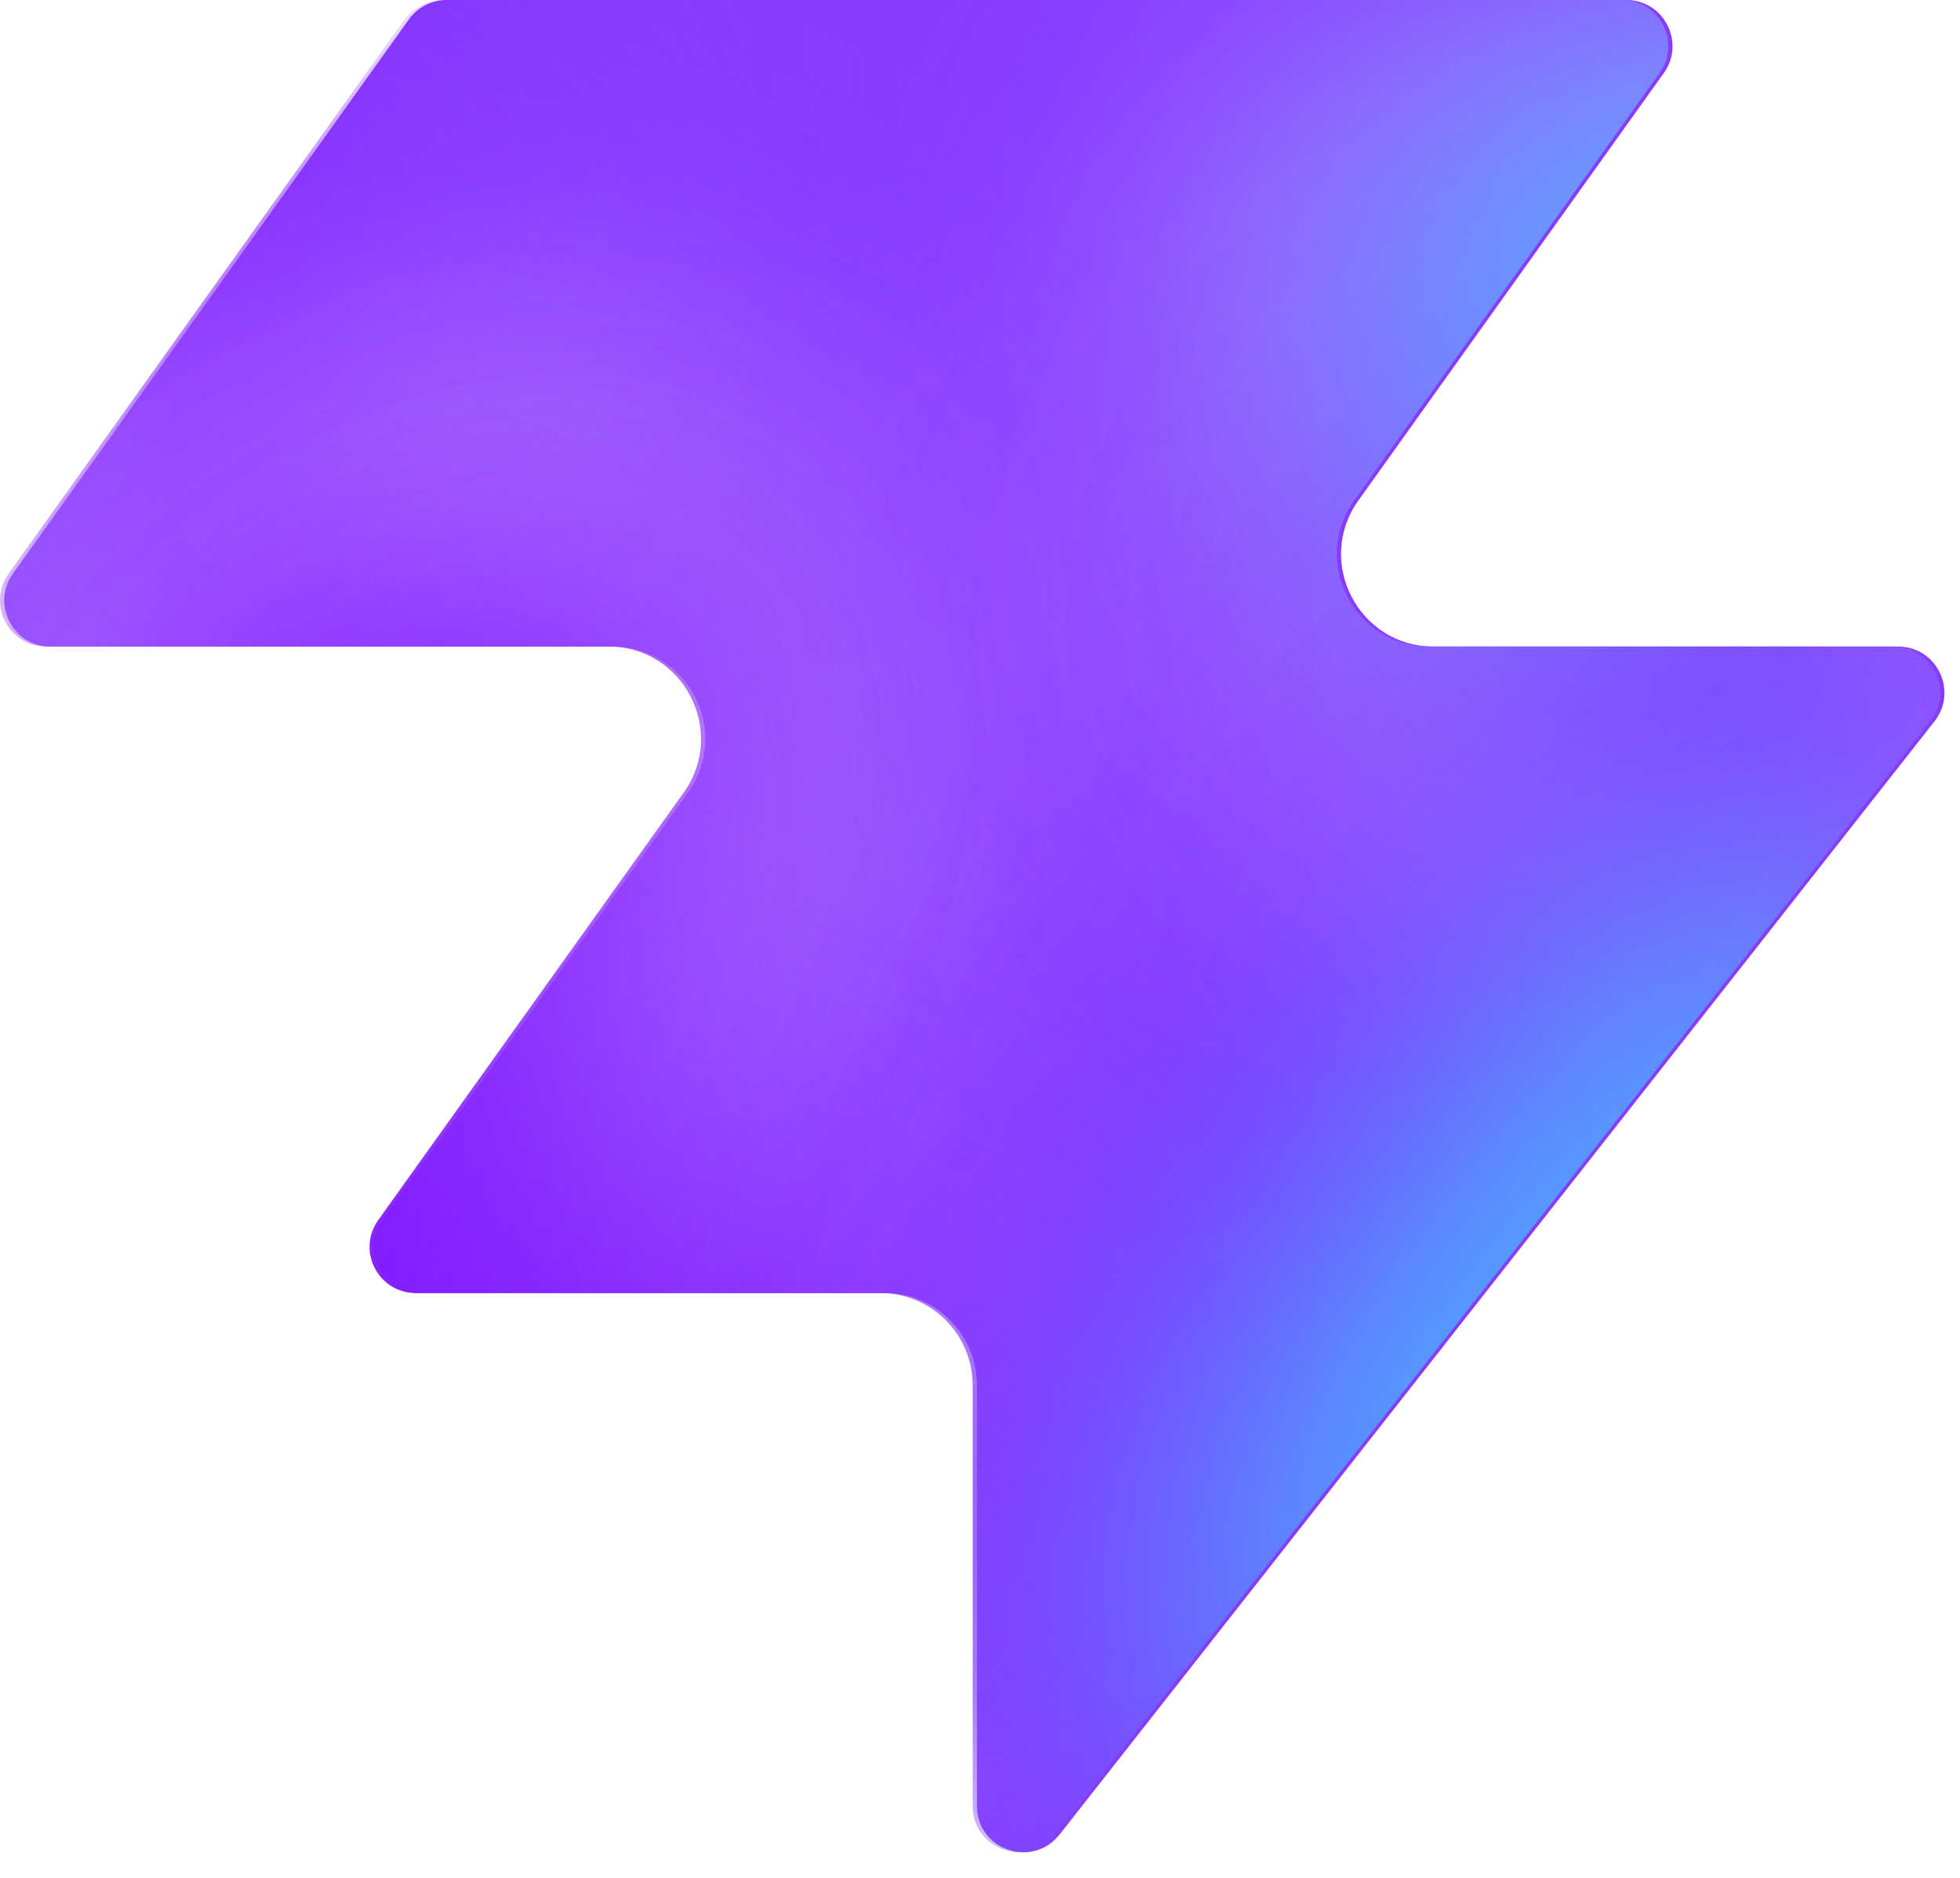
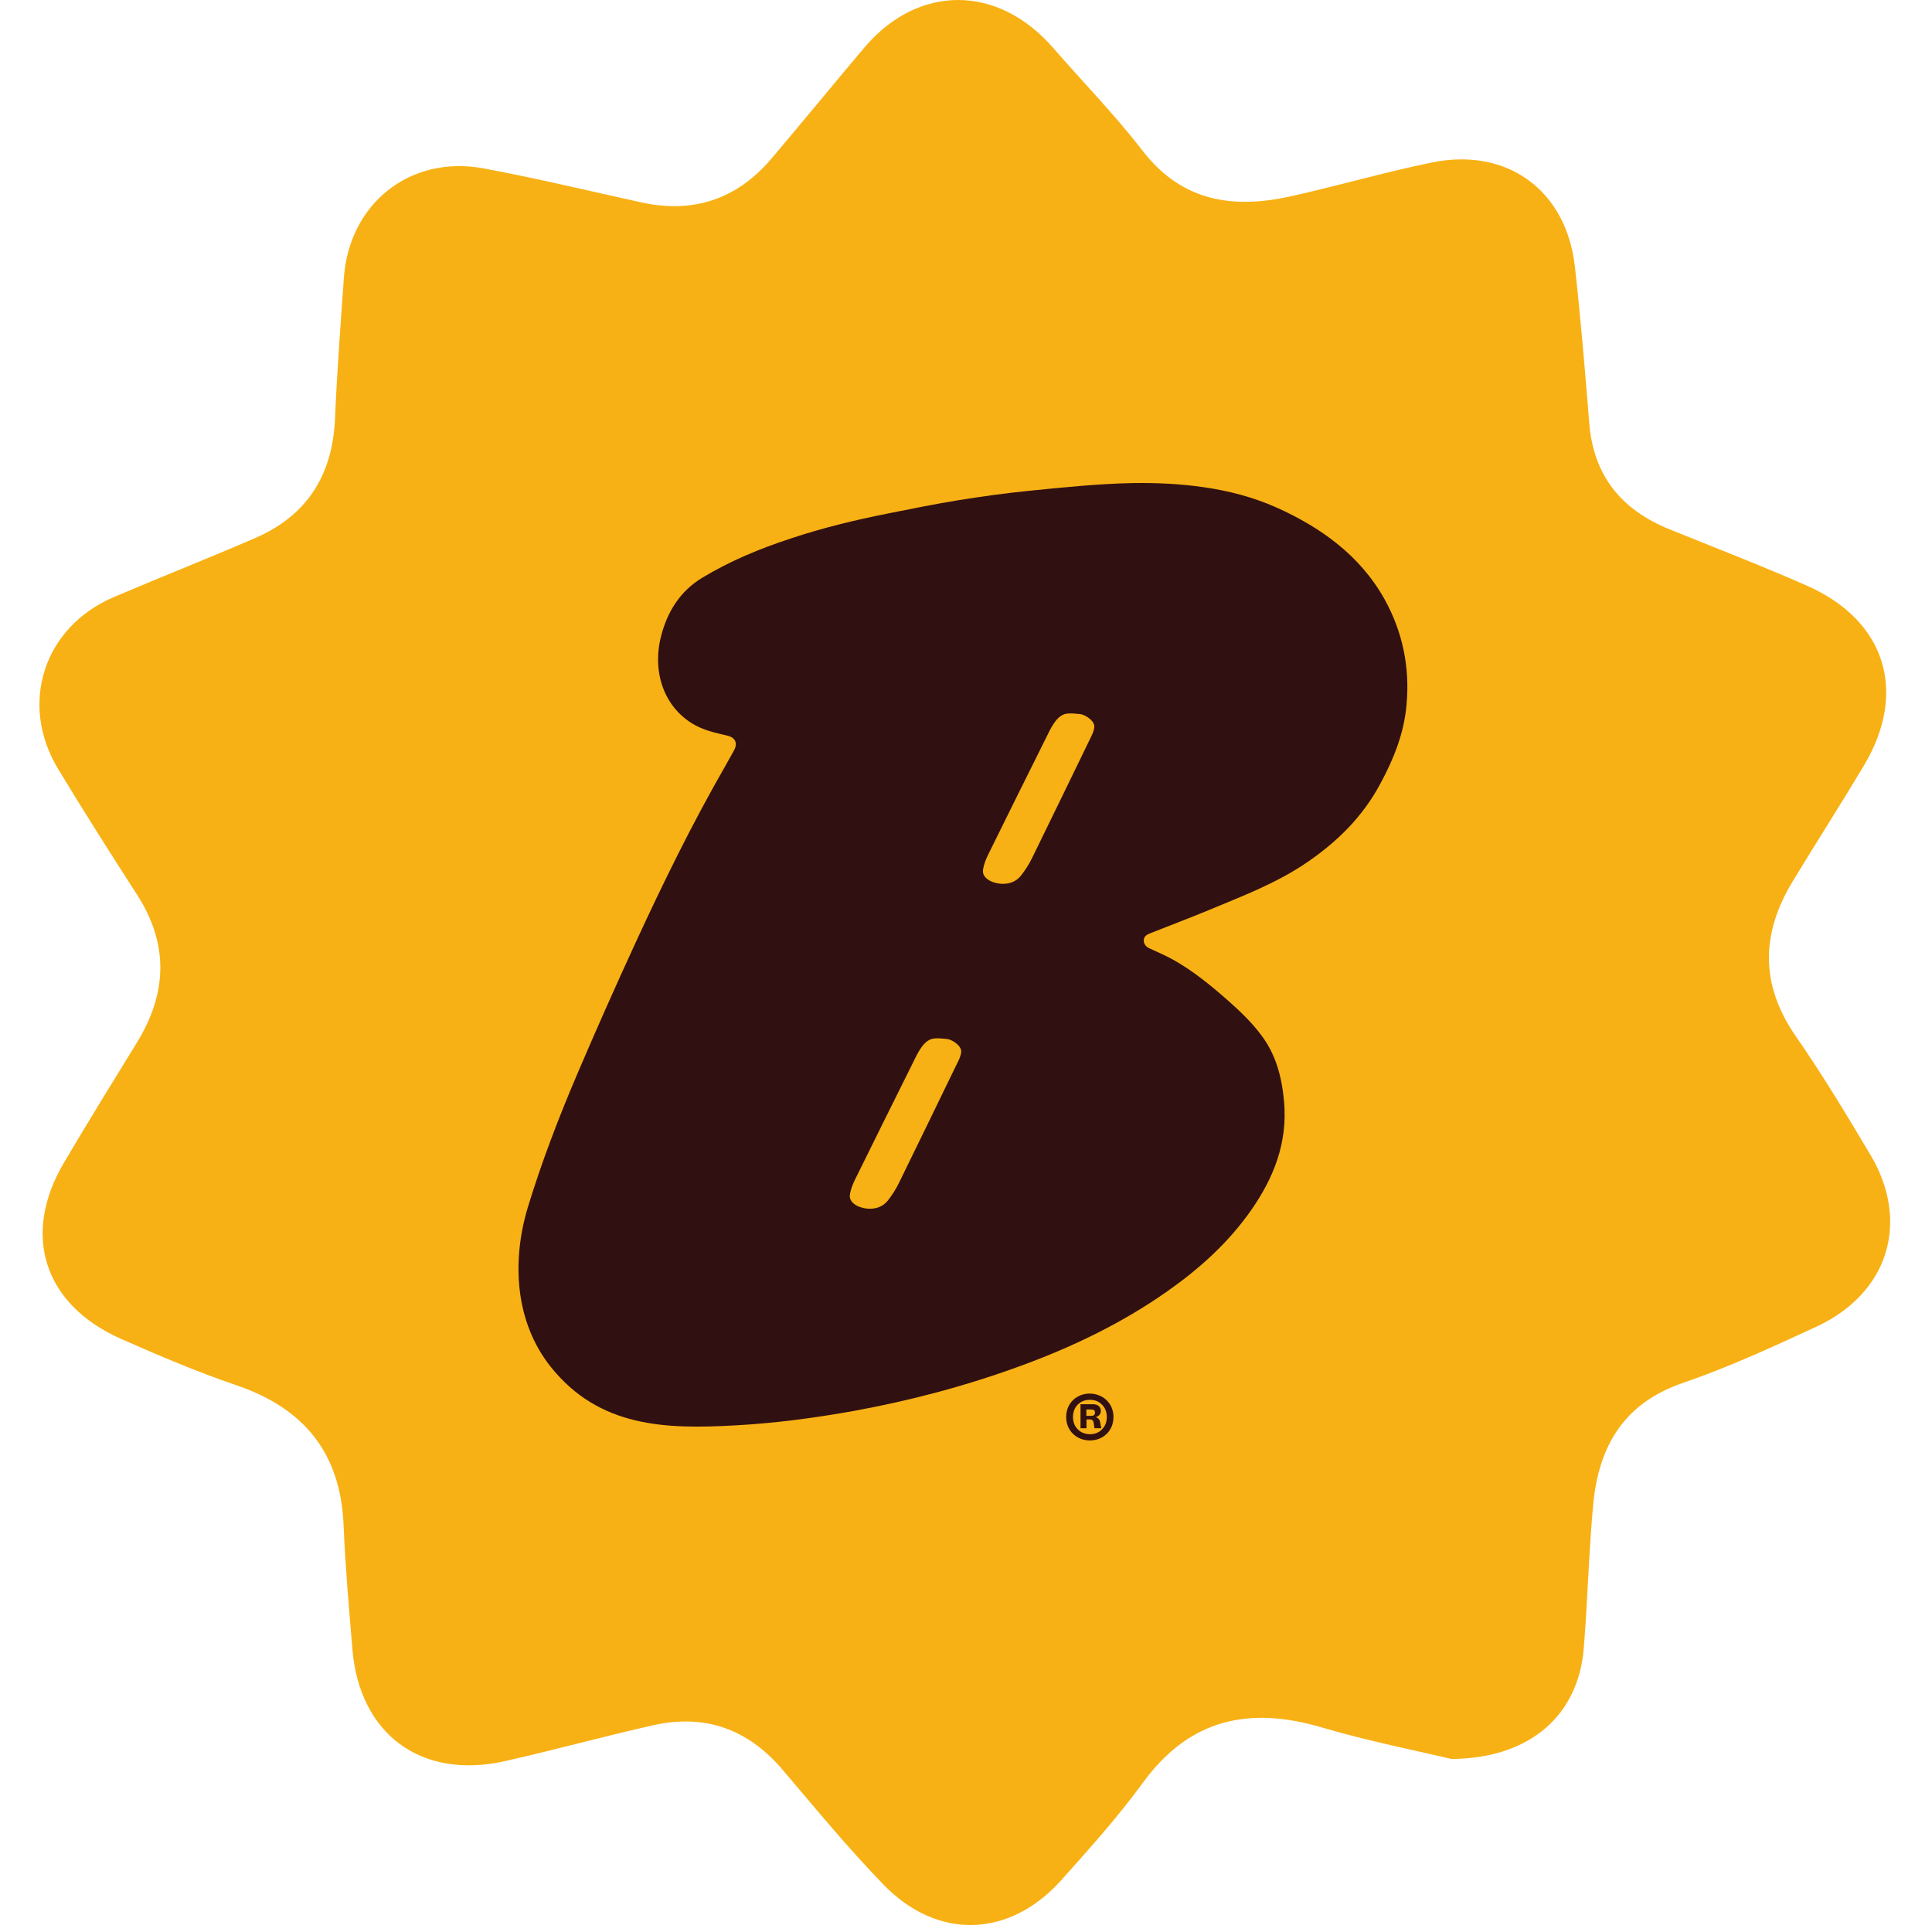
- <svg xmlns="http://www.w3.org/2000/svg" width="48" height="46" fill="none" viewBox="0 0 48 46">
-   <path fill="#863bff" d="M25.946 44.938c-.664.845-2.021.375-2.021-.698V33.937a2.26 2.26 0 0 0-2.262-2.262H10.287c-.92 0-1.456-1.04-.92-1.788l7.48-10.471c1.07-1.497 0-3.578-1.842-3.578H1.237c-.92 0-1.456-1.04-.92-1.788L10.013.474c.214-.297.556-.474.92-.474h28.894c.92 0 1.456 1.04.92 1.788l-7.48 10.471c-1.07 1.498 0 3.579 1.842 3.579h11.377c.943 0 1.473 1.088.89 1.83L25.947 44.94z" style="fill:#863bff;fill:color(display-p3 .525 .23 1);fill-opacity:1" />
-   <mask id="a" width="48" height="46" x="0" y="0" maskUnits="userSpaceOnUse" style="mask-type:alpha">
-     <path fill="#000" d="M25.842 44.938c-.664.844-2.021.375-2.021-.698V33.937a2.26 2.26 0 0 0-2.262-2.262H10.183c-.92 0-1.456-1.04-.92-1.788l7.48-10.471c1.07-1.498 0-3.579-1.842-3.579H1.133c-.92 0-1.456-1.04-.92-1.787L9.91.473c.214-.297.556-.474.92-.474h28.894c.92 0 1.456 1.04.92 1.788l-7.48 10.471c-1.07 1.498 0 3.578 1.842 3.578h11.377c.943 0 1.473 1.088.89 1.832L25.843 44.94z" style="fill:#000;fill-opacity:1" />
-   </mask>
-   <g mask="url(#a)">
-     <g filter="url(#b)">
-       <ellipse cx="5.508" cy="14.704" fill="#ede6ff" rx="5.508" ry="14.704" style="fill:#ede6ff;fill:color(display-p3 .927 .903 1);fill-opacity:1" transform="matrix(.00324 1 1 -.00324 -4.47 31.516)" />
-     </g>
-     <g filter="url(#c)">
-       <ellipse cx="10.399" cy="29.851" fill="#ede6ff" rx="10.399" ry="29.851" style="fill:#ede6ff;fill:color(display-p3 .927 .903 1);fill-opacity:1" transform="matrix(.00324 1 1 -.00324 -39.328 7.883)" />
-     </g>
-     <g filter="url(#d)">
-       <ellipse cx="5.508" cy="30.487" fill="#7e14ff" rx="5.508" ry="30.487" style="fill:#7e14ff;fill:color(display-p3 .492 .077 1);fill-opacity:1" transform="rotate(89.814 -25.913 -14.639)scale(1 -1)" />
-     </g>
-     <g filter="url(#e)">
-       <ellipse cx="5.508" cy="30.599" fill="#7e14ff" rx="5.508" ry="30.599" style="fill:#7e14ff;fill:color(display-p3 .492 .077 1);fill-opacity:1" transform="rotate(89.814 -32.644 -3.334)scale(1 -1)" />
-     </g>
-     <g filter="url(#f)">
-       <ellipse cx="5.508" cy="30.599" fill="#7e14ff" rx="5.508" ry="30.599" style="fill:#7e14ff;fill:color(display-p3 .492 .077 1);fill-opacity:1" transform="matrix(.00324 1 1 -.00324 -34.34 30.47)" />
-     </g>
-     <g filter="url(#g)">
-       <ellipse cx="14.072" cy="22.078" fill="#ede6ff" rx="14.072" ry="22.078" style="fill:#ede6ff;fill:color(display-p3 .927 .903 1);fill-opacity:1" transform="rotate(93.35 24.506 48.493)scale(-1 1)" />
-     </g>
-     <g filter="url(#h)">
-       <ellipse cx="3.47" cy="21.501" fill="#7e14ff" rx="3.47" ry="21.501" style="fill:#7e14ff;fill:color(display-p3 .492 .077 1);fill-opacity:1" transform="rotate(89.009 28.708 47.59)scale(-1 1)" />
-     </g>
-     <g filter="url(#i)">
-       <ellipse cx="3.47" cy="21.501" fill="#7e14ff" rx="3.47" ry="21.501" style="fill:#7e14ff;fill:color(display-p3 .492 .077 1);fill-opacity:1" transform="rotate(89.009 28.708 47.59)scale(-1 1)" />
-     </g>
-     <g filter="url(#j)">
-       <ellipse cx=".387" cy="8.972" fill="#7e14ff" rx="4.407" ry="29.108" style="fill:#7e14ff;fill:color(display-p3 .492 .077 1);fill-opacity:1" transform="rotate(39.51 .387 8.972)" />
-     </g>
-     <g filter="url(#k)">
-       <ellipse cx="47.523" cy="-6.092" fill="#7e14ff" rx="4.407" ry="29.108" style="fill:#7e14ff;fill:color(display-p3 .492 .077 1);fill-opacity:1" transform="rotate(37.892 47.523 -6.092)" />
-     </g>
-     <g filter="url(#l)">
-       <ellipse cx="41.412" cy="6.333" fill="#47bfff" rx="5.971" ry="9.665" style="fill:#47bfff;fill:color(display-p3 .28 .748 1);fill-opacity:1" transform="rotate(37.892 41.412 6.333)" />
-     </g>
-     <g filter="url(#m)">
-       <ellipse cx="-1.879" cy="38.332" fill="#7e14ff" rx="4.407" ry="29.108" style="fill:#7e14ff;fill:color(display-p3 .492 .077 1);fill-opacity:1" transform="rotate(37.892 -1.88 38.332)" />
-     </g>
-     <g filter="url(#n)">
-       <ellipse cx="-1.879" cy="38.332" fill="#7e14ff" rx="4.407" ry="29.108" style="fill:#7e14ff;fill:color(display-p3 .492 .077 1);fill-opacity:1" transform="rotate(37.892 -1.88 38.332)" />
-     </g>
-     <g filter="url(#o)">
-       <ellipse cx="35.651" cy="29.907" fill="#7e14ff" rx="4.407" ry="29.108" style="fill:#7e14ff;fill:color(display-p3 .492 .077 1);fill-opacity:1" transform="rotate(37.892 35.651 29.907)" />
-     </g>
-     <g filter="url(#p)">
-       <ellipse cx="38.418" cy="32.4" fill="#47bfff" rx="5.971" ry="15.297" style="fill:#47bfff;fill:color(display-p3 .28 .748 1);fill-opacity:1" transform="rotate(37.892 38.418 32.4)" />
-     </g>
+ <svg xmlns="http://www.w3.org/2000/svg" viewBox="0 0 147 147" fill="none">
+   <path transform="translate(3 0)" fill="#F8B114" d="M107.433 133.834C104.923 133.234 101.213 132.504 97.603 131.444C92.063 129.804 87.523 130.764 83.973 135.624C82.063 138.244 79.883 140.674 77.713 143.094C73.783 147.454 68.323 147.624 64.233 143.404C61.533 140.624 59.063 137.614 56.553 134.664C53.933 131.574 50.663 130.384 46.723 131.264C42.933 132.114 39.183 133.154 35.393 134.004C29.043 135.424 24.343 131.944 23.813 125.474C23.553 122.344 23.273 119.204 23.143 116.064C22.923 110.564 20.143 107.154 14.973 105.394C11.993 104.384 9.093 103.144 6.213 101.874C0.323 99.264 -1.377 93.944 1.873 88.454C3.683 85.384 5.553 82.354 7.423 79.314C9.723 75.564 9.853 71.844 7.433 68.084C5.393 64.914 3.363 61.724 1.413 58.494C-1.577 53.534 0.333 47.694 5.673 45.424C9.243 43.904 12.863 42.474 16.423 40.934C20.393 39.214 22.313 36.114 22.493 31.814C22.643 28.254 22.913 24.704 23.163 21.154C23.563 15.474 28.213 11.774 33.803 12.814C37.823 13.564 41.813 14.524 45.813 15.404C49.773 16.264 53.073 15.154 55.693 12.074C58.063 9.274 60.393 6.434 62.753 3.634C66.853 -1.216 72.913 -1.206 77.123 3.634C79.393 6.244 81.823 8.734 83.933 11.464C86.933 15.354 90.833 15.914 95.223 14.934C98.813 14.134 102.343 13.104 105.943 12.364C111.693 11.184 116.193 14.494 116.833 20.314C117.273 24.264 117.603 28.234 117.923 32.204C118.243 36.184 120.353 38.774 123.983 40.254C127.483 41.674 131.013 43.034 134.463 44.554C140.453 47.184 142.173 52.624 138.833 58.224C137.063 61.194 135.193 64.104 133.403 67.054C131.003 71.014 130.903 74.884 133.623 78.824C135.653 81.754 137.493 84.804 139.313 87.864C142.363 92.994 140.673 98.404 135.203 100.944C131.873 102.484 128.513 104.034 125.043 105.224C120.523 106.774 118.643 110.064 118.223 114.454C117.883 118.104 117.803 121.774 117.503 125.424C117.093 130.434 113.503 133.794 107.433 133.834Z" />
+   <g transform="translate(39.45 36.75) scale(1.0809)" fill="#311012">
+     <path d="M41.883 65.747C41.883 66.737 41.133 67.397 40.223 67.397C39.313 67.397 38.553 66.737 38.553 65.747C38.553 64.757 39.303 64.097 40.213 64.097C41.133 64.107 41.883 64.767 41.883 65.747ZM41.073 66.617C41.303 66.387 41.413 66.097 41.413 65.747C41.413 65.397 41.303 65.107 41.073 64.877C40.853 64.647 40.573 64.537 40.223 64.537C39.873 64.537 39.593 64.647 39.363 64.877C39.143 65.107 39.033 65.397 39.033 65.747C39.033 66.097 39.143 66.387 39.373 66.617C39.603 66.847 39.883 66.957 40.233 66.957C40.573 66.957 40.853 66.847 41.073 66.617ZM40.543 66.537L40.493 66.187C40.463 65.987 40.393 65.917 40.193 65.917H39.983V66.537H39.563V64.847H40.443C40.793 64.847 40.993 65.037 40.993 65.317C40.993 65.537 40.853 65.697 40.623 65.757C40.853 65.817 40.923 65.957 40.953 66.167L41.023 66.537H40.543ZM39.973 65.217V65.667H40.323C40.493 65.667 40.583 65.577 40.583 65.437C40.583 65.287 40.493 65.217 40.313 65.217H39.973Z" />
+     <path d="M60.973 8.197C59.233 5.067 56.413 3.097 53.363 1.727C51.703 0.987 49.953 0.537 48.173 0.287C46.493 0.047 44.823 -0.023 43.153 0.007C40.763 0.057 38.373 0.307 35.963 0.547C34.283 0.717 32.603 0.947 30.933 1.217C29.283 1.487 27.643 1.817 26.003 2.147C23.693 2.607 21.403 3.157 19.163 3.907C17.003 4.617 14.903 5.477 12.923 6.677C11.393 7.607 10.473 9.037 10.023 10.836C9.353 13.546 10.423 16.107 12.693 17.177C13.333 17.477 14.033 17.627 14.713 17.787C15.263 17.916 15.453 18.317 15.163 18.837C14.953 19.206 14.753 19.576 14.543 19.947C12.233 23.966 10.183 28.146 8.233 32.377C6.833 35.416 5.473 38.477 4.153 41.566C2.843 44.636 1.643 47.757 0.663 50.967C-0.497 54.806 -0.237 59.066 2.263 62.206C5.683 66.496 10.383 66.606 15.243 66.337C18.053 66.186 20.833 65.817 23.613 65.317C27.573 64.597 31.463 63.566 35.273 62.176C38.923 60.846 42.433 59.176 45.673 56.897C47.923 55.316 49.973 53.486 51.603 51.147C53.153 48.907 54.143 46.467 53.893 43.566C53.743 41.856 53.333 40.276 52.323 38.916C51.633 37.986 50.813 37.197 49.963 36.447C48.713 35.346 47.433 34.297 45.993 33.507C45.463 33.217 44.913 32.996 44.373 32.736C44.013 32.566 43.893 32.136 44.153 31.877C44.243 31.787 44.373 31.736 44.493 31.686C45.853 31.146 47.213 30.637 48.563 30.076C50.953 29.076 53.373 28.177 55.563 26.666C57.643 25.236 59.413 23.506 60.663 21.177C61.603 19.436 62.343 17.616 62.513 15.586C62.753 12.957 62.233 10.476 60.973 8.197ZM30.973 40.657C29.583 43.526 28.193 46.386 26.793 49.246C26.573 49.697 26.303 50.127 25.993 50.517C25.673 50.916 25.223 51.087 24.733 51.087C24.183 51.096 23.323 50.797 23.323 50.197C23.303 50.187 23.343 50.147 23.323 50.136C23.393 49.676 23.533 49.356 23.703 49.007C25.053 46.257 26.423 43.517 27.783 40.776C28.073 40.187 28.443 39.356 29.053 39.147C29.393 39.026 30.073 39.136 30.233 39.147C30.643 39.246 31.213 39.657 31.163 40.077C31.133 40.276 31.063 40.477 30.973 40.657ZM40.343 17.787C38.953 20.657 37.563 23.517 36.163 26.377C35.943 26.826 35.673 27.256 35.363 27.646C35.043 28.047 34.593 28.216 34.103 28.216C33.553 28.227 32.693 27.927 32.693 27.326C32.673 27.317 32.713 27.276 32.693 27.267C32.763 26.806 32.903 26.486 33.073 26.137C34.423 23.387 35.793 20.646 37.153 17.907C37.443 17.317 37.813 16.486 38.423 16.276C38.763 16.157 39.443 16.267 39.603 16.276C40.013 16.377 40.583 16.787 40.533 17.206C40.503 17.407 40.433 17.607 40.343 17.787Z" />
  </g>
-   <defs>
-     <filter id="b" width="60.045" height="41.654" x="-19.77" y="16.149" color-interpolation-filters="sRGB" filterUnits="userSpaceOnUse">
-       <feFlood flood-opacity="0" result="BackgroundImageFix" />
-       <feBlend in="SourceGraphic" in2="BackgroundImageFix" result="shape" />
-       <feGaussianBlur result="effect1_foregroundBlur_2002_17158" stdDeviation="7.659" />
-     </filter>
-     <filter id="c" width="90.34" height="51.437" x="-54.613" y="-7.533" color-interpolation-filters="sRGB" filterUnits="userSpaceOnUse">
-       <feFlood flood-opacity="0" result="BackgroundImageFix" />
-       <feBlend in="SourceGraphic" in2="BackgroundImageFix" result="shape" />
-       <feGaussianBlur result="effect1_foregroundBlur_2002_17158" stdDeviation="7.659" />
-     </filter>
-     <filter id="d" width="79.355" height="29.4" x="-49.64" y="2.03" color-interpolation-filters="sRGB" filterUnits="userSpaceOnUse">
-       <feFlood flood-opacity="0" result="BackgroundImageFix" />
-       <feBlend in="SourceGraphic" in2="BackgroundImageFix" result="shape" />
-       <feGaussianBlur result="effect1_foregroundBlur_2002_17158" stdDeviation="4.596" />
-     </filter>
-     <filter id="e" width="79.579" height="29.4" x="-45.045" y="20.029" color-interpolation-filters="sRGB" filterUnits="userSpaceOnUse">
-       <feFlood flood-opacity="0" result="BackgroundImageFix" />
-       <feBlend in="SourceGraphic" in2="BackgroundImageFix" result="shape" />
-       <feGaussianBlur result="effect1_foregroundBlur_2002_17158" stdDeviation="4.596" />
-     </filter>
-     <filter id="f" width="79.579" height="29.4" x="-43.513" y="21.178" color-interpolation-filters="sRGB" filterUnits="userSpaceOnUse">
-       <feFlood flood-opacity="0" result="BackgroundImageFix" />
-       <feBlend in="SourceGraphic" in2="BackgroundImageFix" result="shape" />
-       <feGaussianBlur result="effect1_foregroundBlur_2002_17158" stdDeviation="4.596" />
-     </filter>
-     <filter id="g" width="74.749" height="58.852" x="15.756" y="-17.901" color-interpolation-filters="sRGB" filterUnits="userSpaceOnUse">
-       <feFlood flood-opacity="0" result="BackgroundImageFix" />
-       <feBlend in="SourceGraphic" in2="BackgroundImageFix" result="shape" />
-       <feGaussianBlur result="effect1_foregroundBlur_2002_17158" stdDeviation="7.659" />
-     </filter>
-     <filter id="h" width="61.377" height="25.362" x="23.548" y="2.284" color-interpolation-filters="sRGB" filterUnits="userSpaceOnUse">
-       <feFlood flood-opacity="0" result="BackgroundImageFix" />
-       <feBlend in="SourceGraphic" in2="BackgroundImageFix" result="shape" />
-       <feGaussianBlur result="effect1_foregroundBlur_2002_17158" stdDeviation="4.596" />
-     </filter>
-     <filter id="i" width="61.377" height="25.362" x="23.548" y="2.284" color-interpolation-filters="sRGB" filterUnits="userSpaceOnUse">
-       <feFlood flood-opacity="0" result="BackgroundImageFix" />
-       <feBlend in="SourceGraphic" in2="BackgroundImageFix" result="shape" />
-       <feGaussianBlur result="effect1_foregroundBlur_2002_17158" stdDeviation="4.596" />
-     </filter>
-     <filter id="j" width="56.045" height="63.649" x="-27.636" y="-22.853" color-interpolation-filters="sRGB" filterUnits="userSpaceOnUse">
-       <feFlood flood-opacity="0" result="BackgroundImageFix" />
-       <feBlend in="SourceGraphic" in2="BackgroundImageFix" result="shape" />
-       <feGaussianBlur result="effect1_foregroundBlur_2002_17158" stdDeviation="4.596" />
-     </filter>
-     <filter id="k" width="54.814" height="64.646" x="20.116" y="-38.415" color-interpolation-filters="sRGB" filterUnits="userSpaceOnUse">
-       <feFlood flood-opacity="0" result="BackgroundImageFix" />
-       <feBlend in="SourceGraphic" in2="BackgroundImageFix" result="shape" />
-       <feGaussianBlur result="effect1_foregroundBlur_2002_17158" stdDeviation="4.596" />
-     </filter>
-     <filter id="l" width="33.541" height="35.313" x="24.641" y="-11.323" color-interpolation-filters="sRGB" filterUnits="userSpaceOnUse">
-       <feFlood flood-opacity="0" result="BackgroundImageFix" />
-       <feBlend in="SourceGraphic" in2="BackgroundImageFix" result="shape" />
-       <feGaussianBlur result="effect1_foregroundBlur_2002_17158" stdDeviation="4.596" />
-     </filter>
-     <filter id="m" width="54.814" height="64.646" x="-29.286" y="6.009" color-interpolation-filters="sRGB" filterUnits="userSpaceOnUse">
-       <feFlood flood-opacity="0" result="BackgroundImageFix" />
-       <feBlend in="SourceGraphic" in2="BackgroundImageFix" result="shape" />
-       <feGaussianBlur result="effect1_foregroundBlur_2002_17158" stdDeviation="4.596" />
-     </filter>
-     <filter id="n" width="54.814" height="64.646" x="-29.286" y="6.009" color-interpolation-filters="sRGB" filterUnits="userSpaceOnUse">
-       <feFlood flood-opacity="0" result="BackgroundImageFix" />
-       <feBlend in="SourceGraphic" in2="BackgroundImageFix" result="shape" />
-       <feGaussianBlur result="effect1_foregroundBlur_2002_17158" stdDeviation="4.596" />
-     </filter>
-     <filter id="o" width="54.814" height="64.646" x="8.244" y="-2.416" color-interpolation-filters="sRGB" filterUnits="userSpaceOnUse">
-       <feFlood flood-opacity="0" result="BackgroundImageFix" />
-       <feBlend in="SourceGraphic" in2="BackgroundImageFix" result="shape" />
-       <feGaussianBlur result="effect1_foregroundBlur_2002_17158" stdDeviation="4.596" />
-     </filter>
-     <filter id="p" width="39.409" height="43.623" x="18.713" y="10.588" color-interpolation-filters="sRGB" filterUnits="userSpaceOnUse">
-       <feFlood flood-opacity="0" result="BackgroundImageFix" />
-       <feBlend in="SourceGraphic" in2="BackgroundImageFix" result="shape" />
-       <feGaussianBlur result="effect1_foregroundBlur_2002_17158" stdDeviation="4.596" />
-     </filter>
-   </defs>
</svg>
